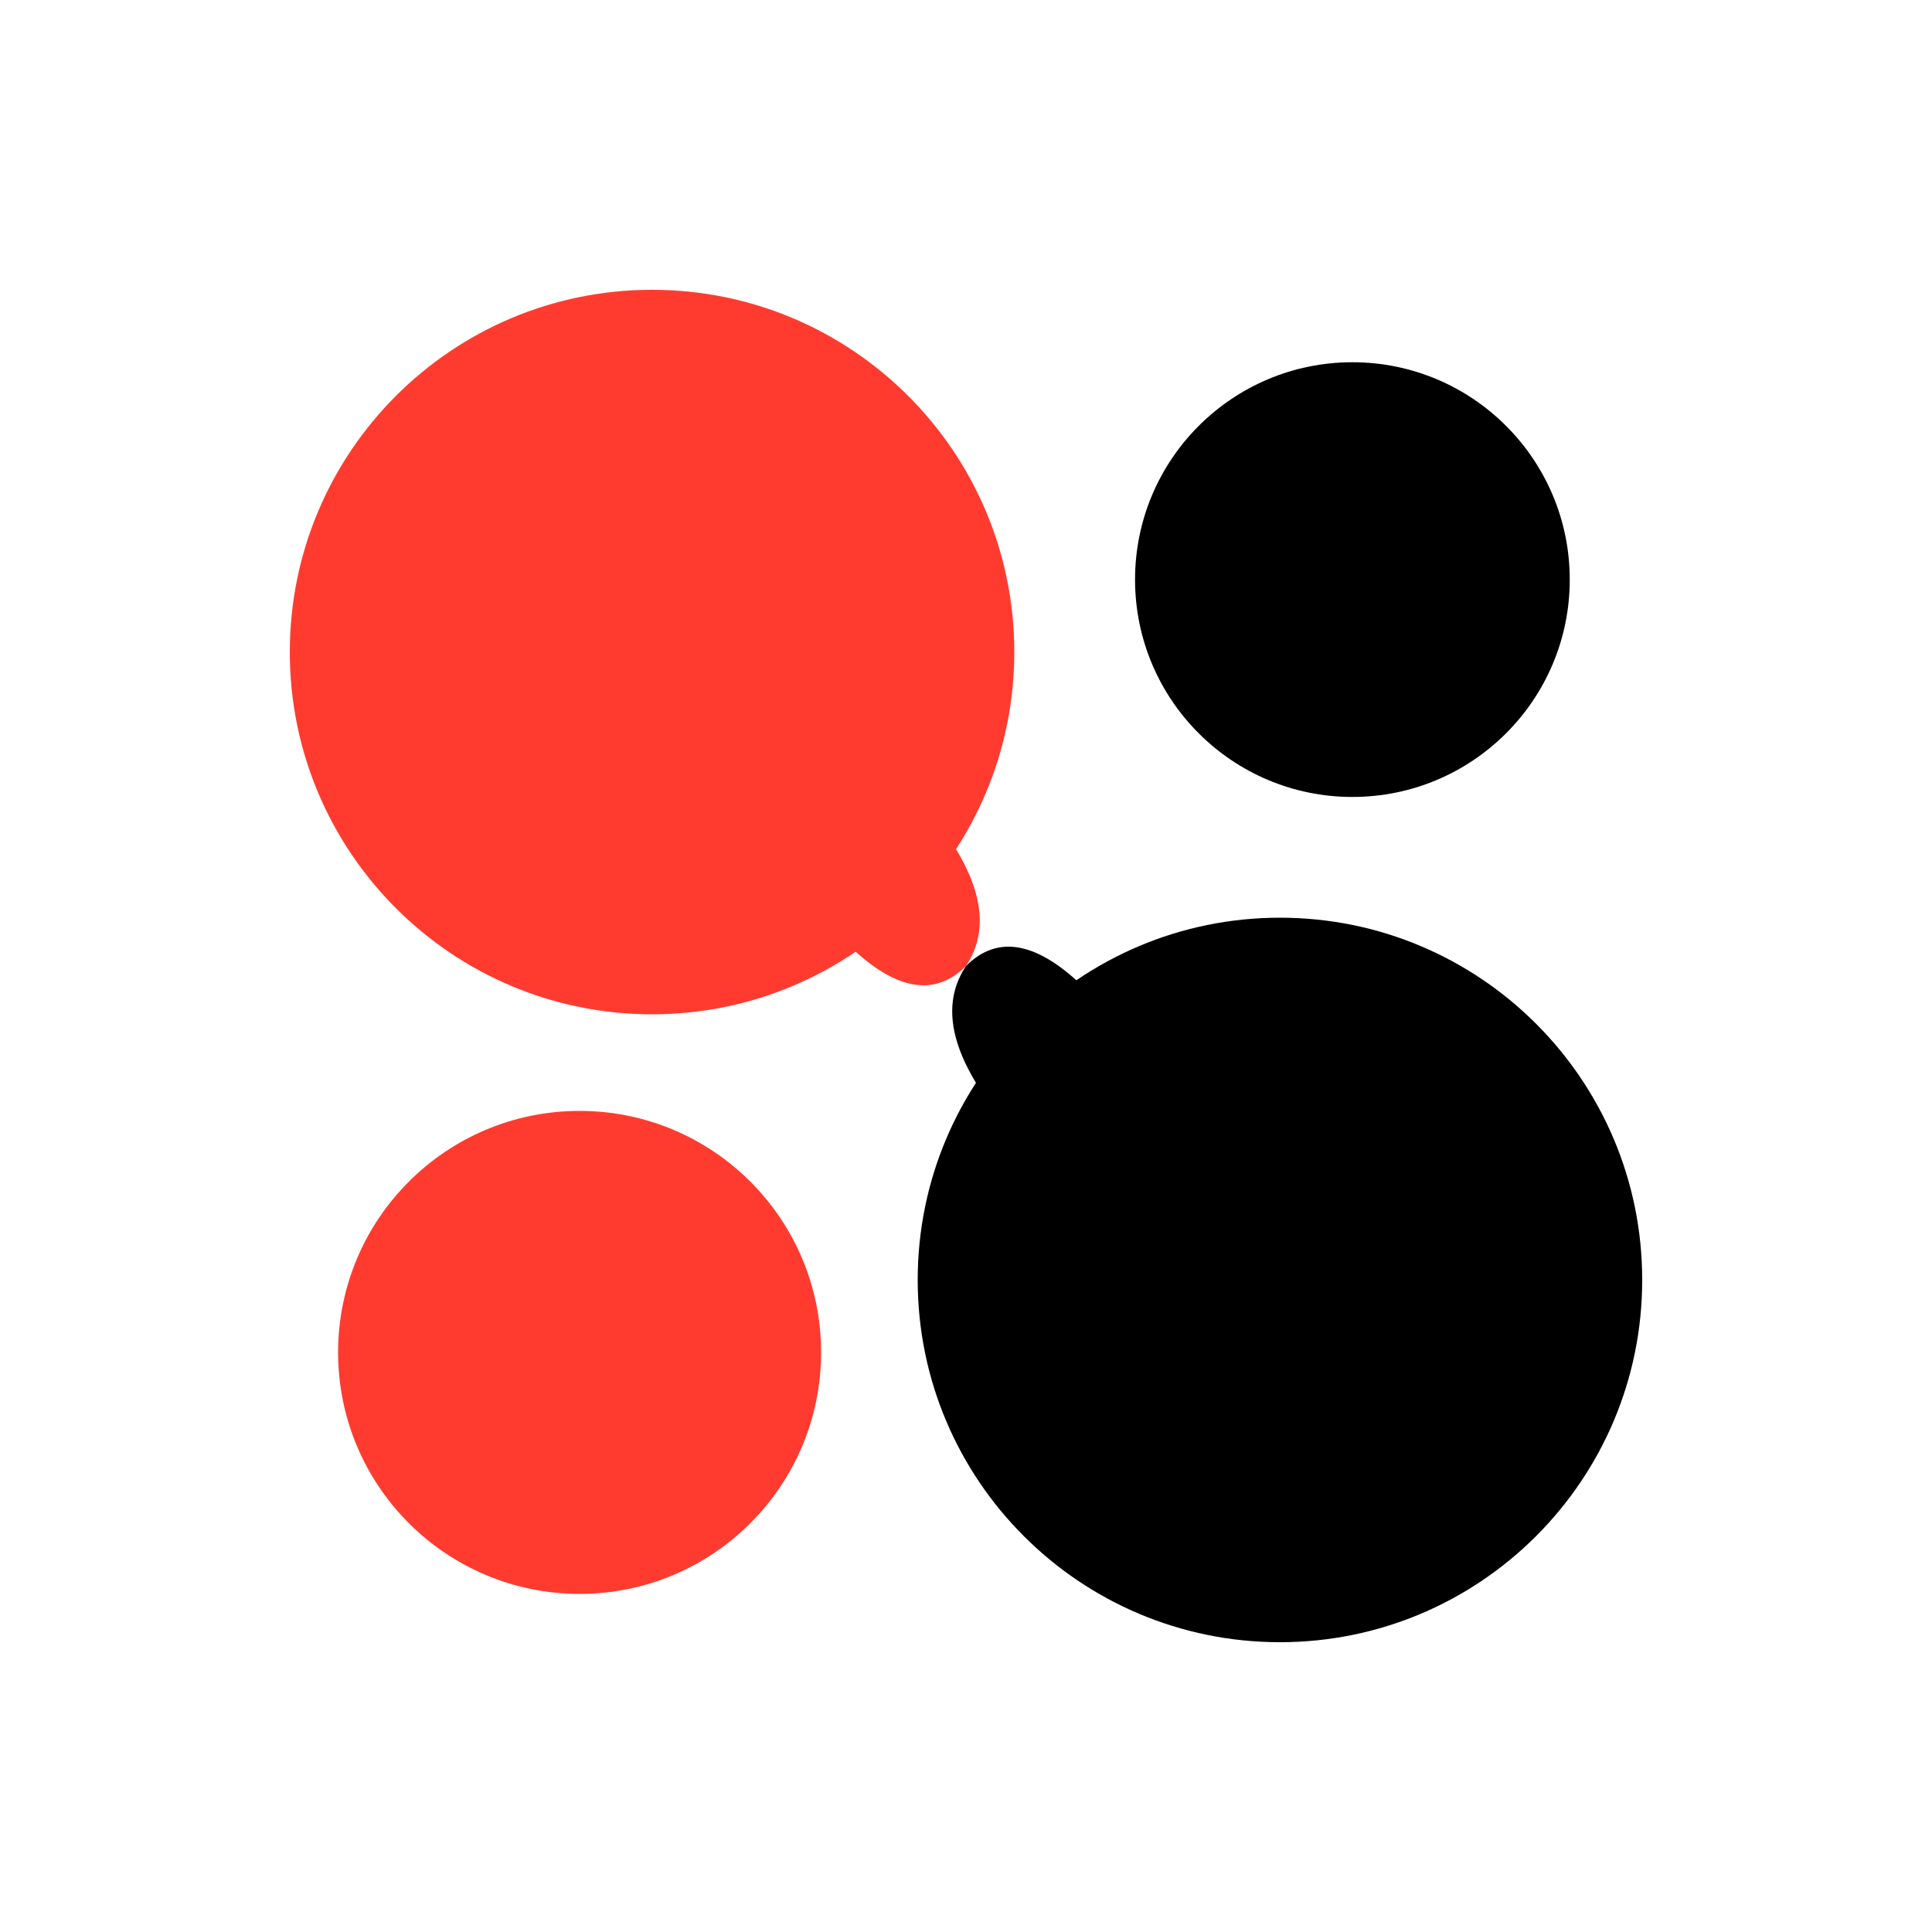
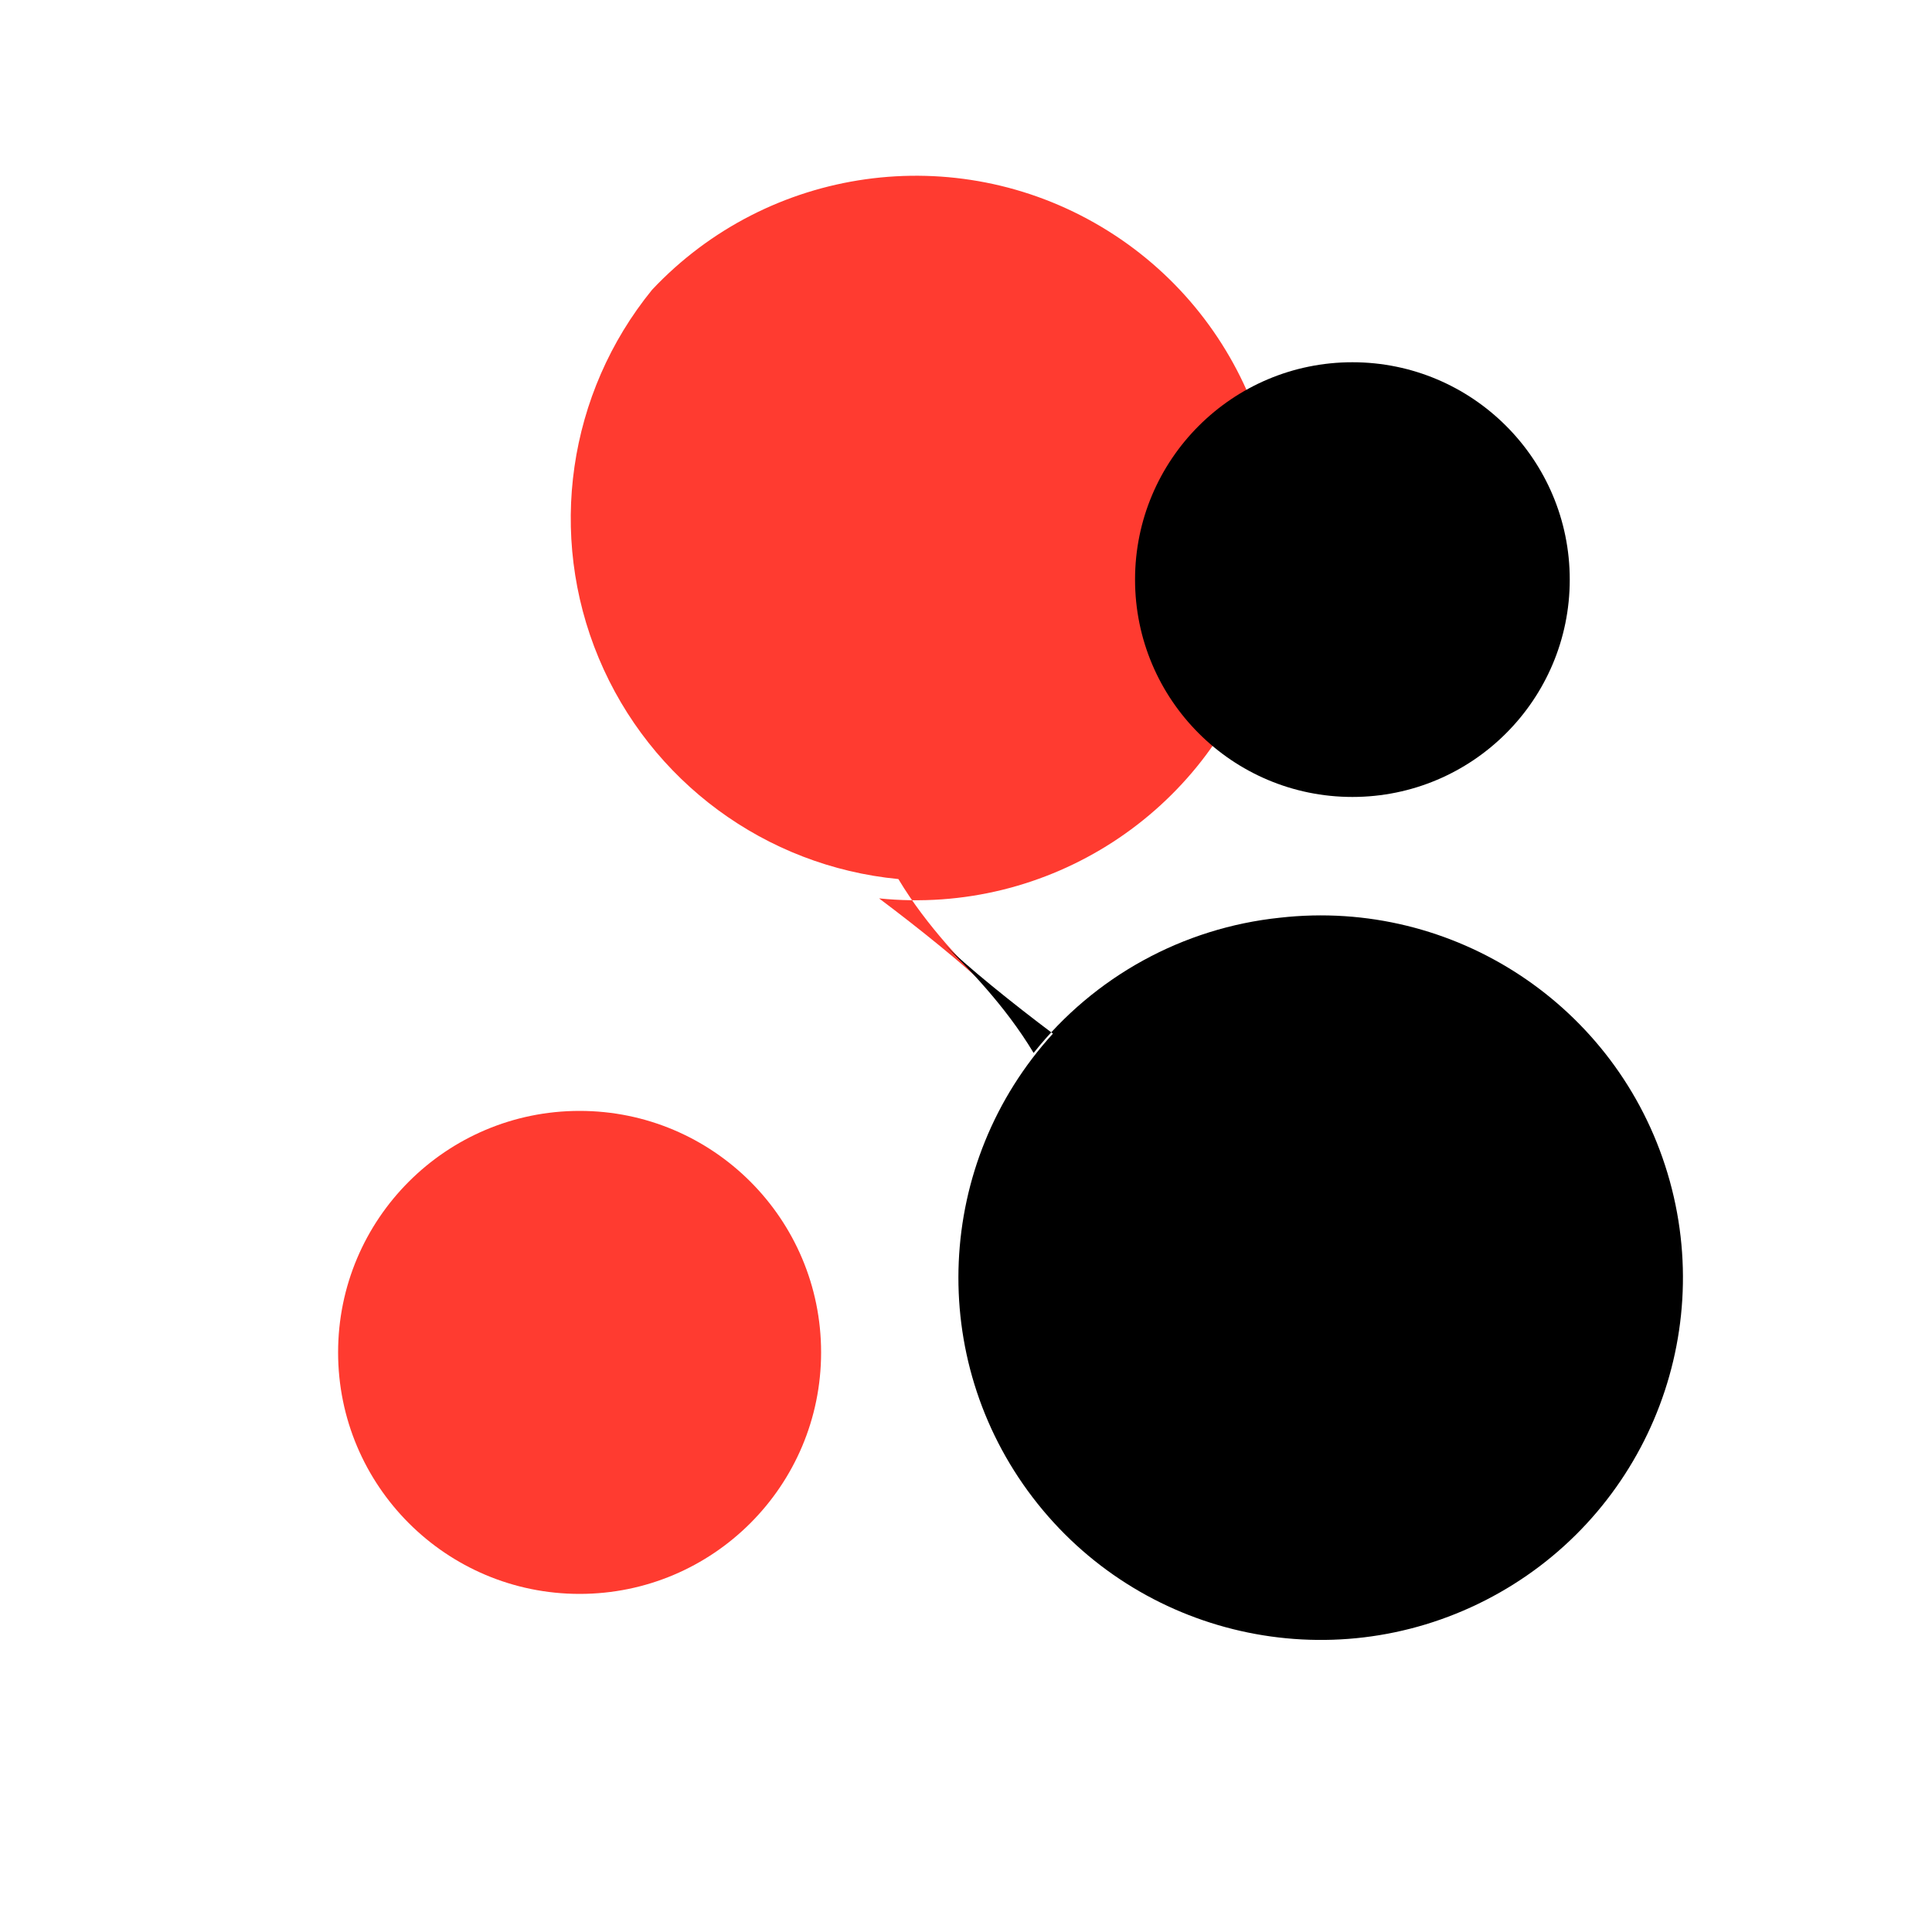
<svg xmlns="http://www.w3.org/2000/svg" viewBox="0 0 400 400" width="400" height="400">
-   <g>
-     <circle cx="135" cy="135" r="75" fill="#FF3B30" />
-     <path d="       M 185 160       Q 210 185 200 200       Q 190 210 175 195       L 185 160       Z     " fill="#FF3B30" />
-   </g>
+   <path d="     M 135 60     A 75 75 0 1 1 182 186     C 190 192 200 200 205 205     C 200 200 192 192 186 182     A 75 75 0 0 1 135 60     Z   " fill="#FF3B30" />
  <circle cx="120" cy="280" r="50" fill="#FF3B30" />
  <circle cx="280" cy="120" r="45" fill="#000000" />
-   <g>
-     <circle cx="265" cy="265" r="75" fill="#000000" />
-     <path d="       M 215 240       Q 190 215 200 200       Q 210 190 225 205       L 215 240       Z     " fill="#000000" />
-   </g>
+   <path d="     M 265 190     A 75 75 0 1 1 218 214     C 210 208 200 200 195 195     C 200 200 208 208 214 218     A 75 75 0 0 1 265 190     Z   " fill="#000000" />
</svg>
